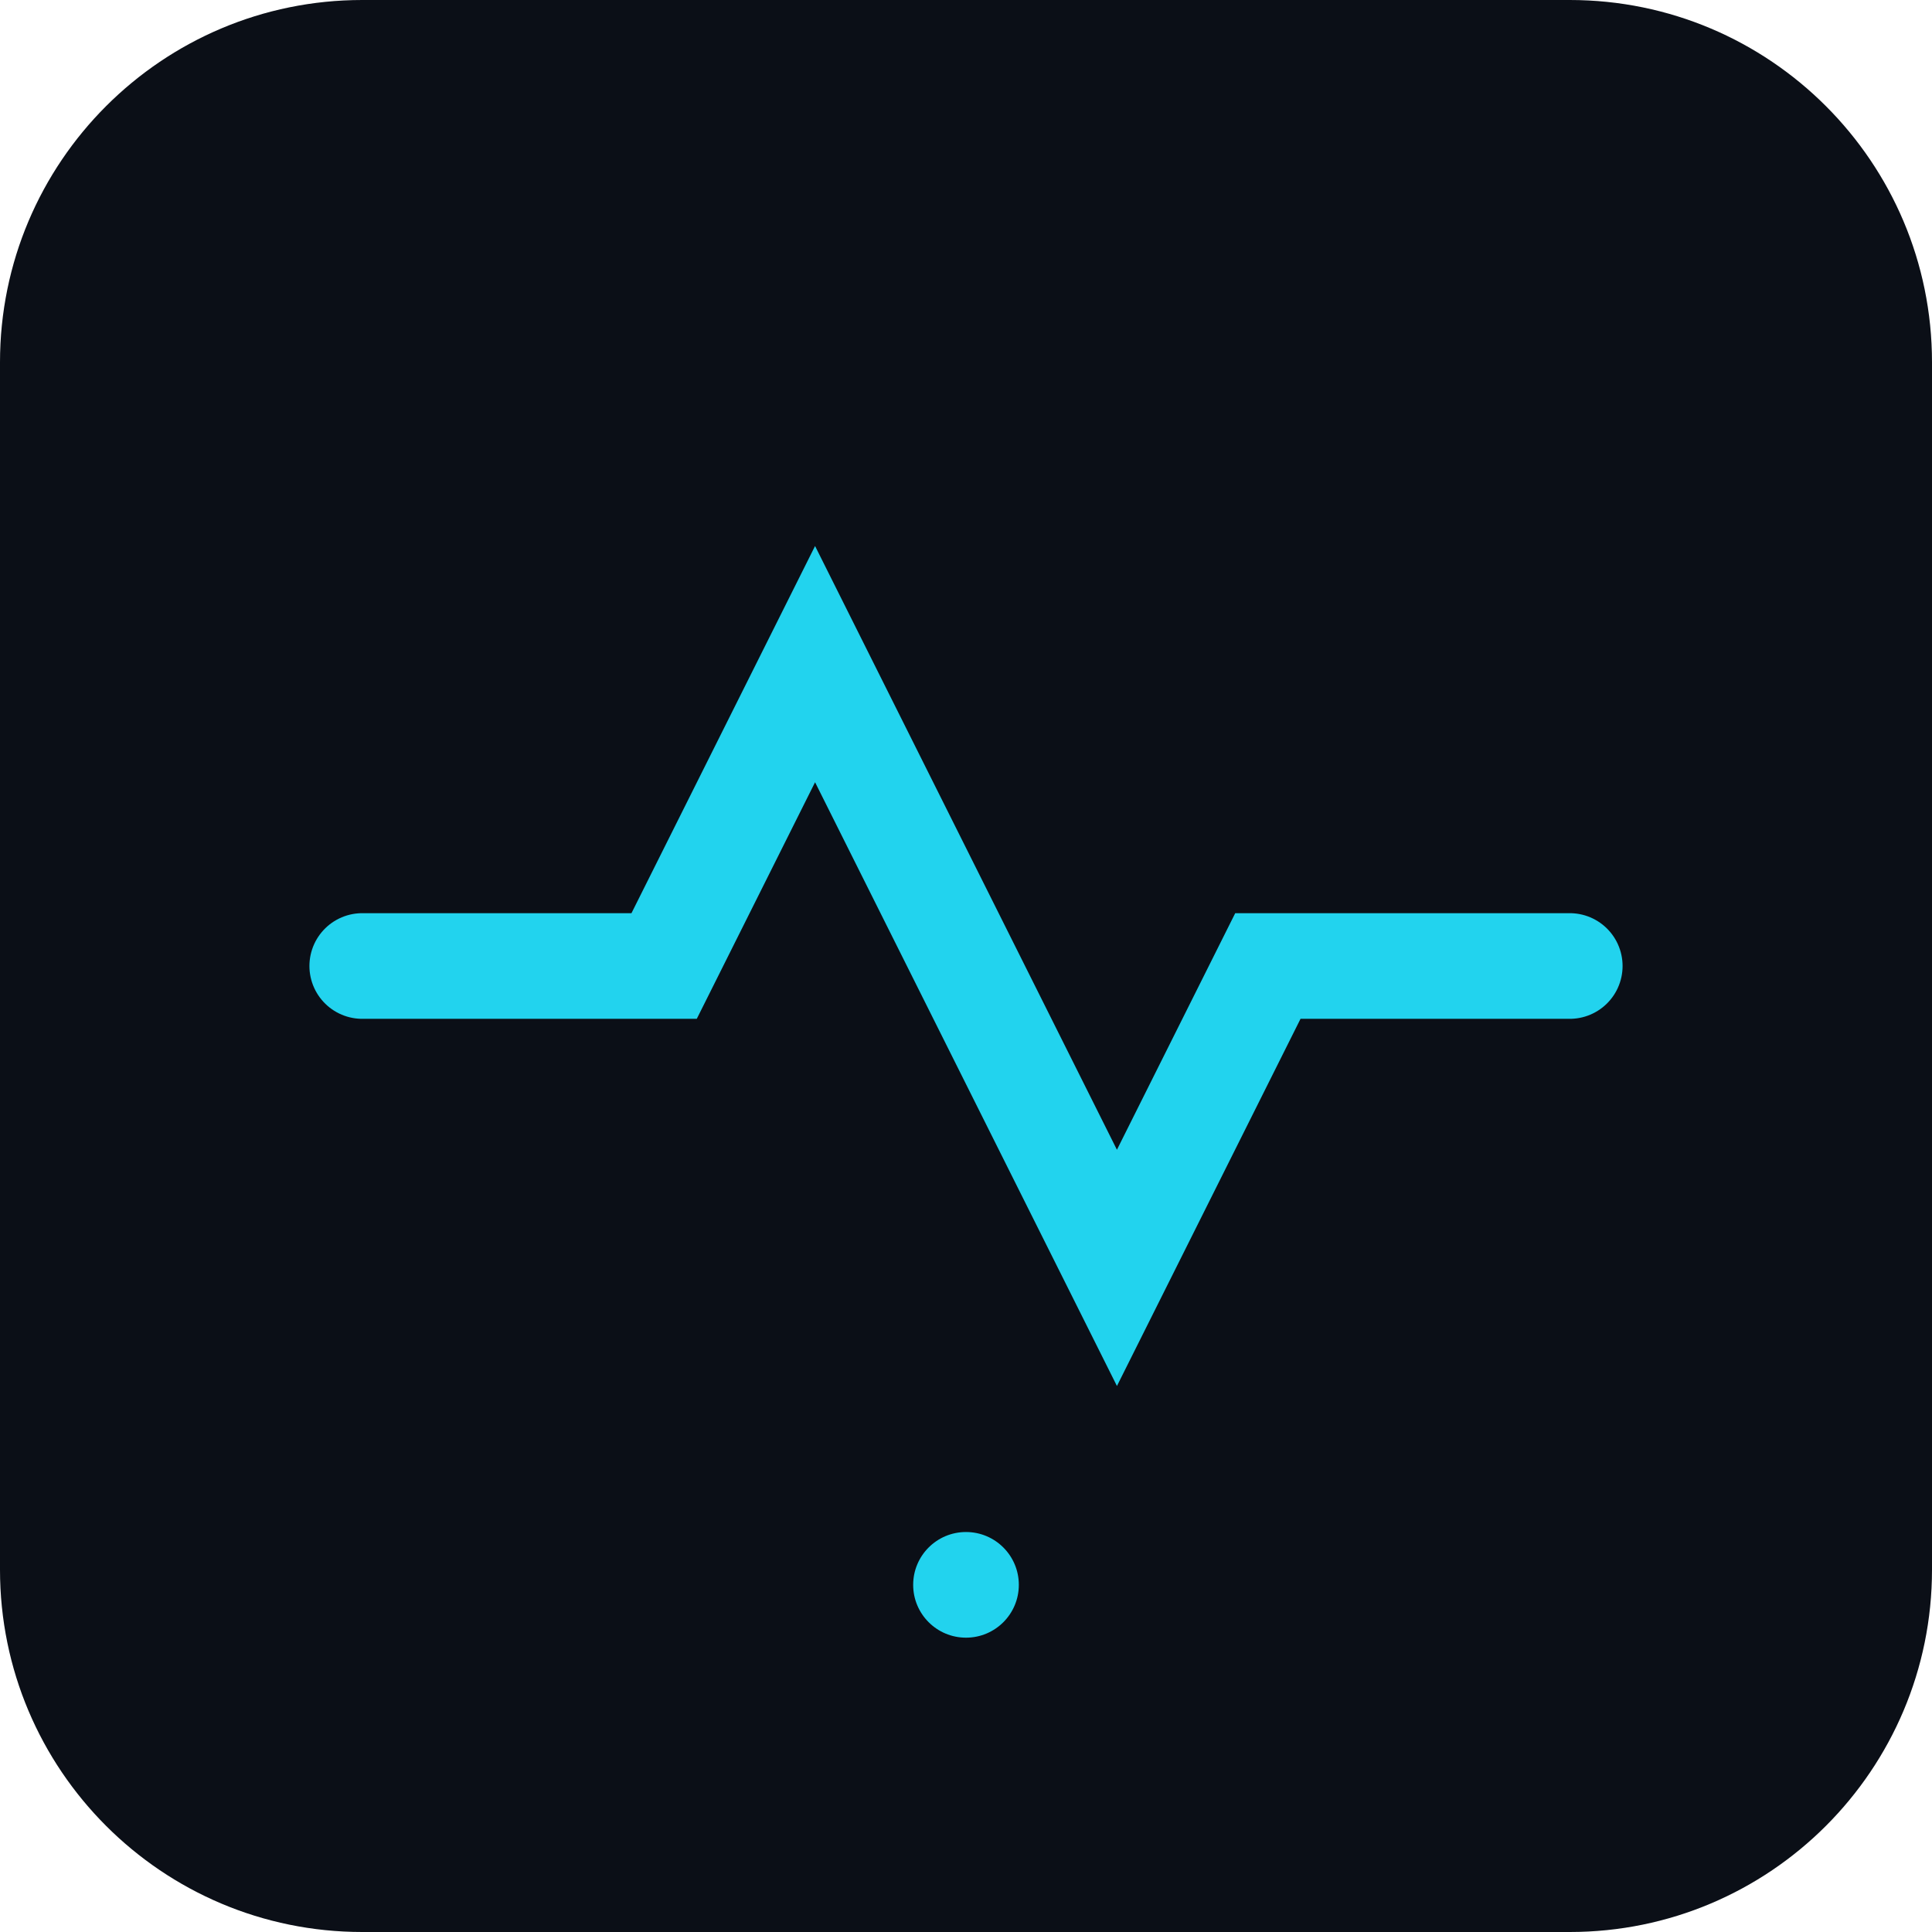
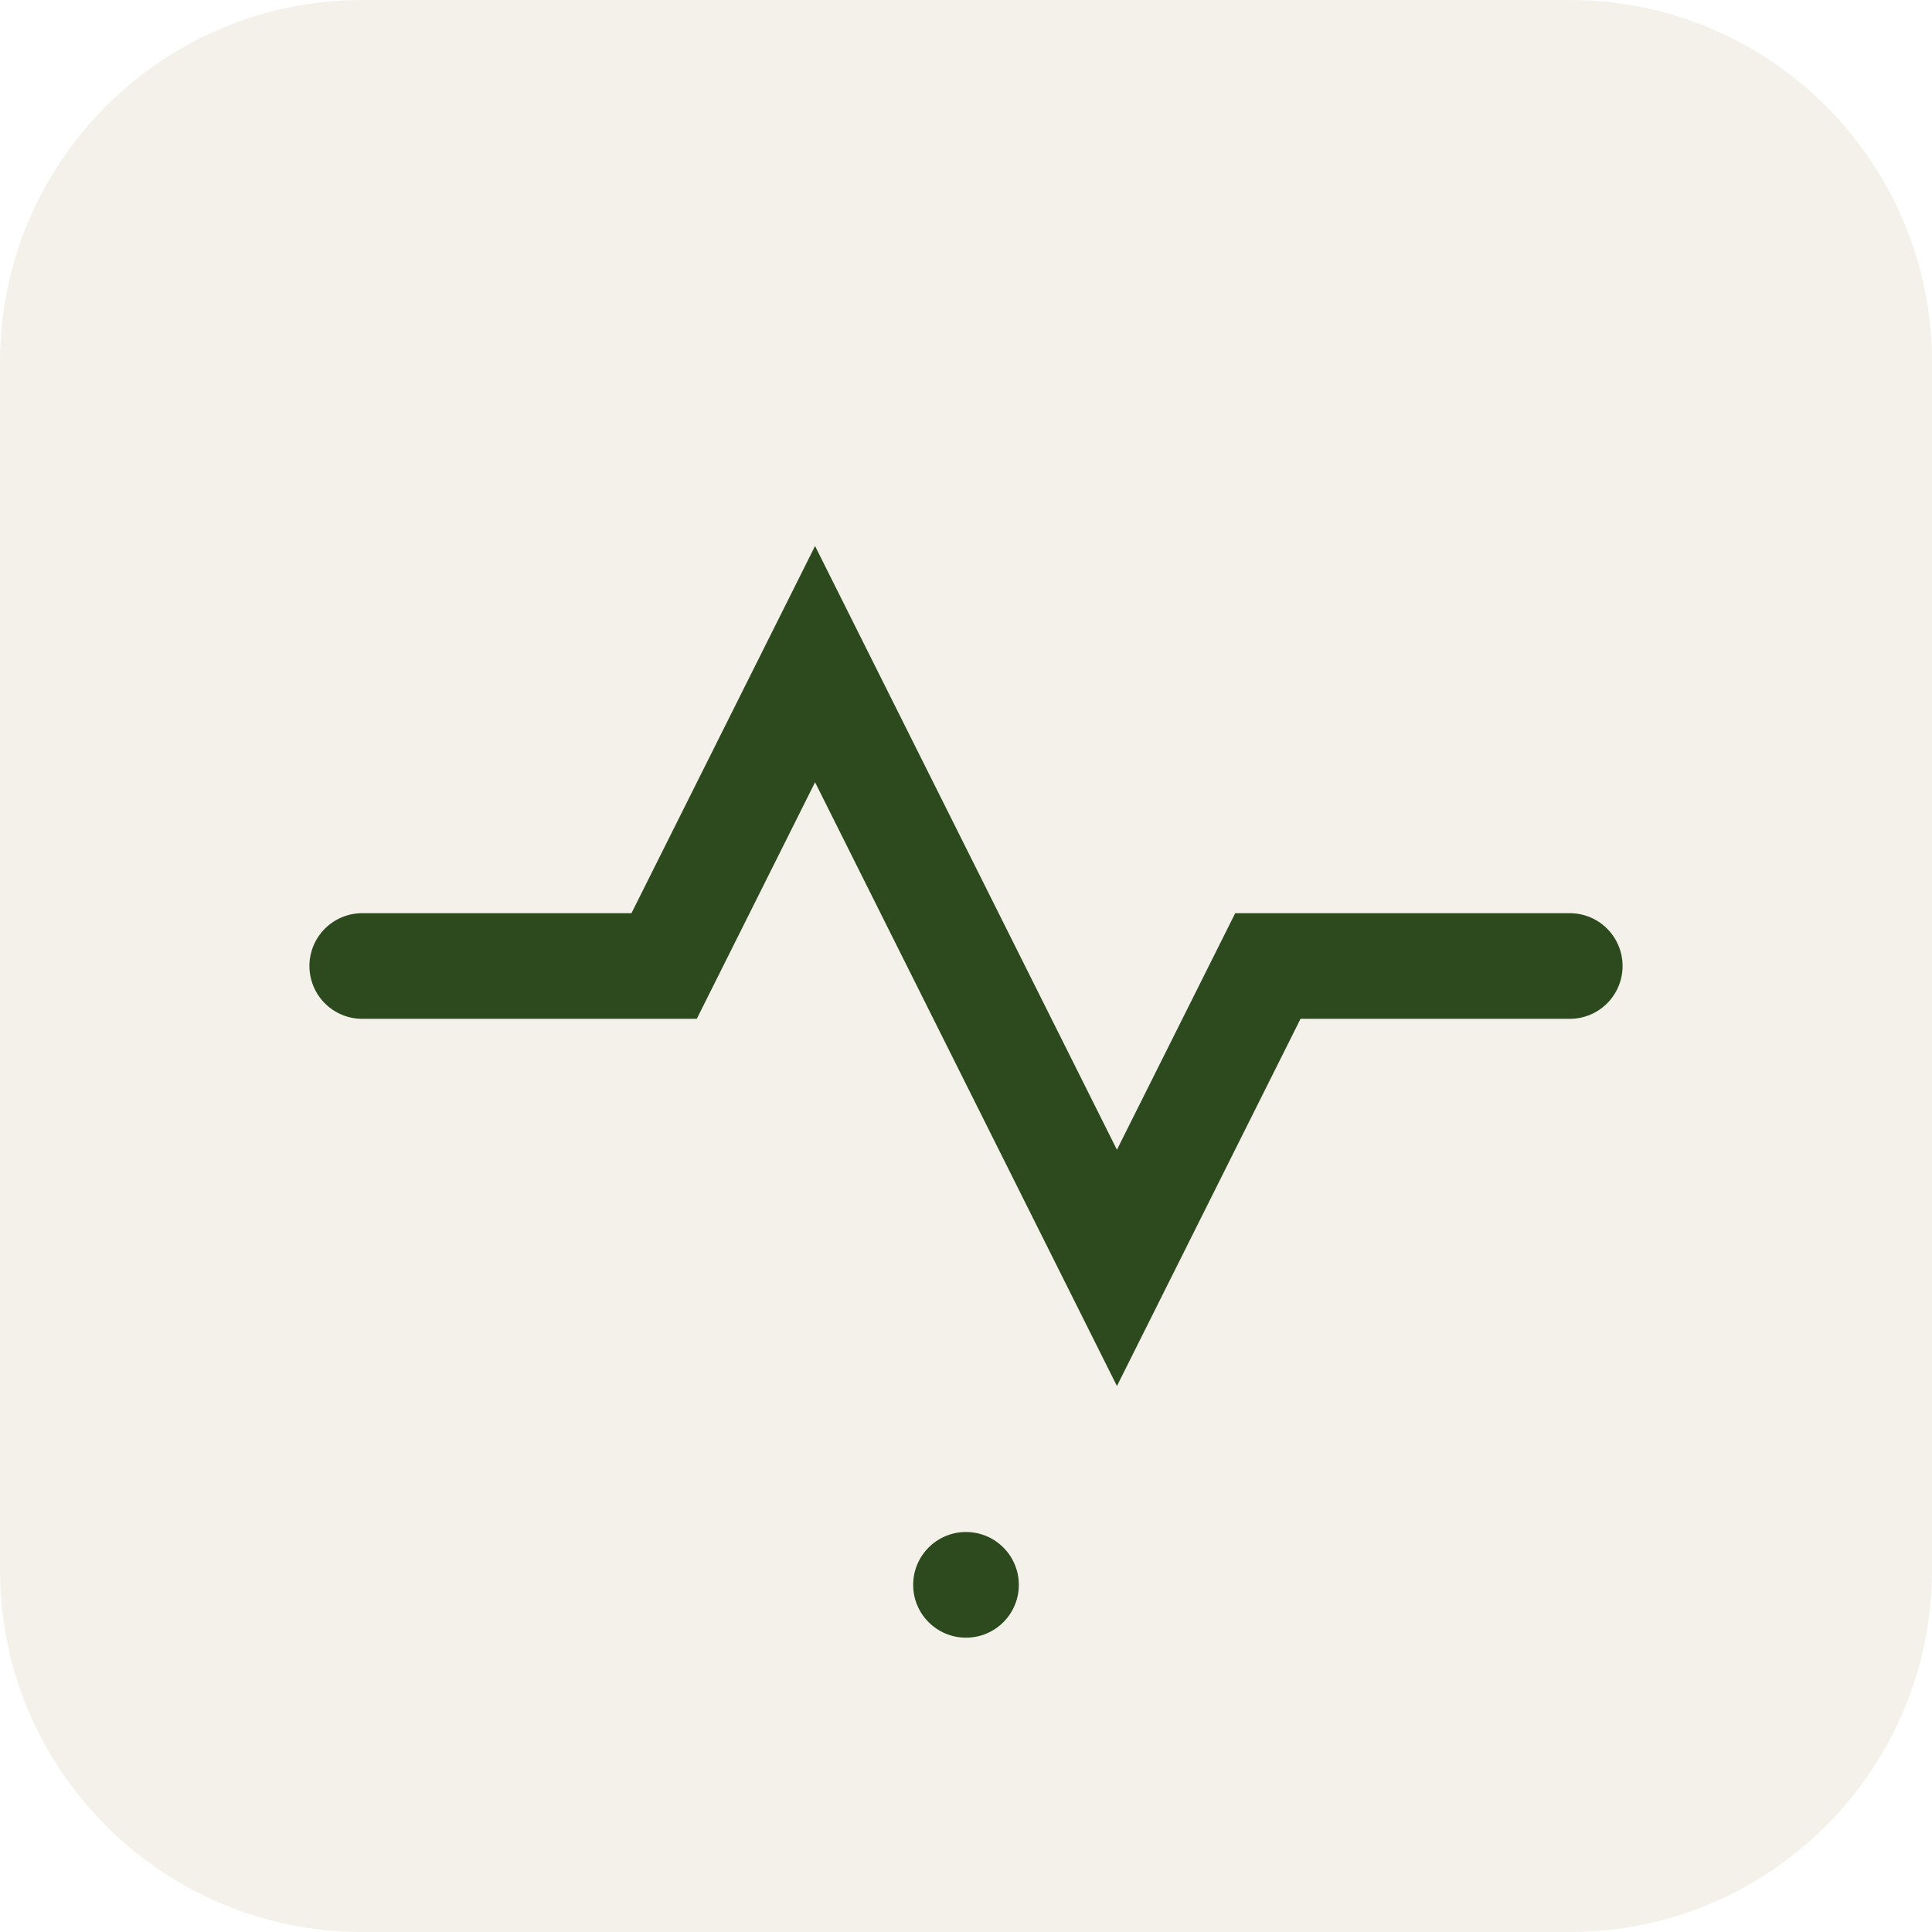
<svg xmlns="http://www.w3.org/2000/svg" viewBox="0 0 512 512">
-   <rect width="512" height="512" rx="96" fill="#0b0f17" />
-   <g stroke="#22d3ee" stroke-width="28" stroke-linecap="round" fill="none">
+   <rect width="512" height="512" rx="96" fill="#F4F1EA" />
+   <g stroke="#2D4A1E" stroke-width="28" stroke-linecap="round" fill="none">
    <path d="M96 256 L176 256 L216 176 L296 336 L336 256 L416 256" />
  </g>
-   <circle cx="256" cy="420" r="14" fill="#22d3ee" />
+   <circle cx="256" cy="420" r="14" fill="#2D4A1E" />
</svg>
